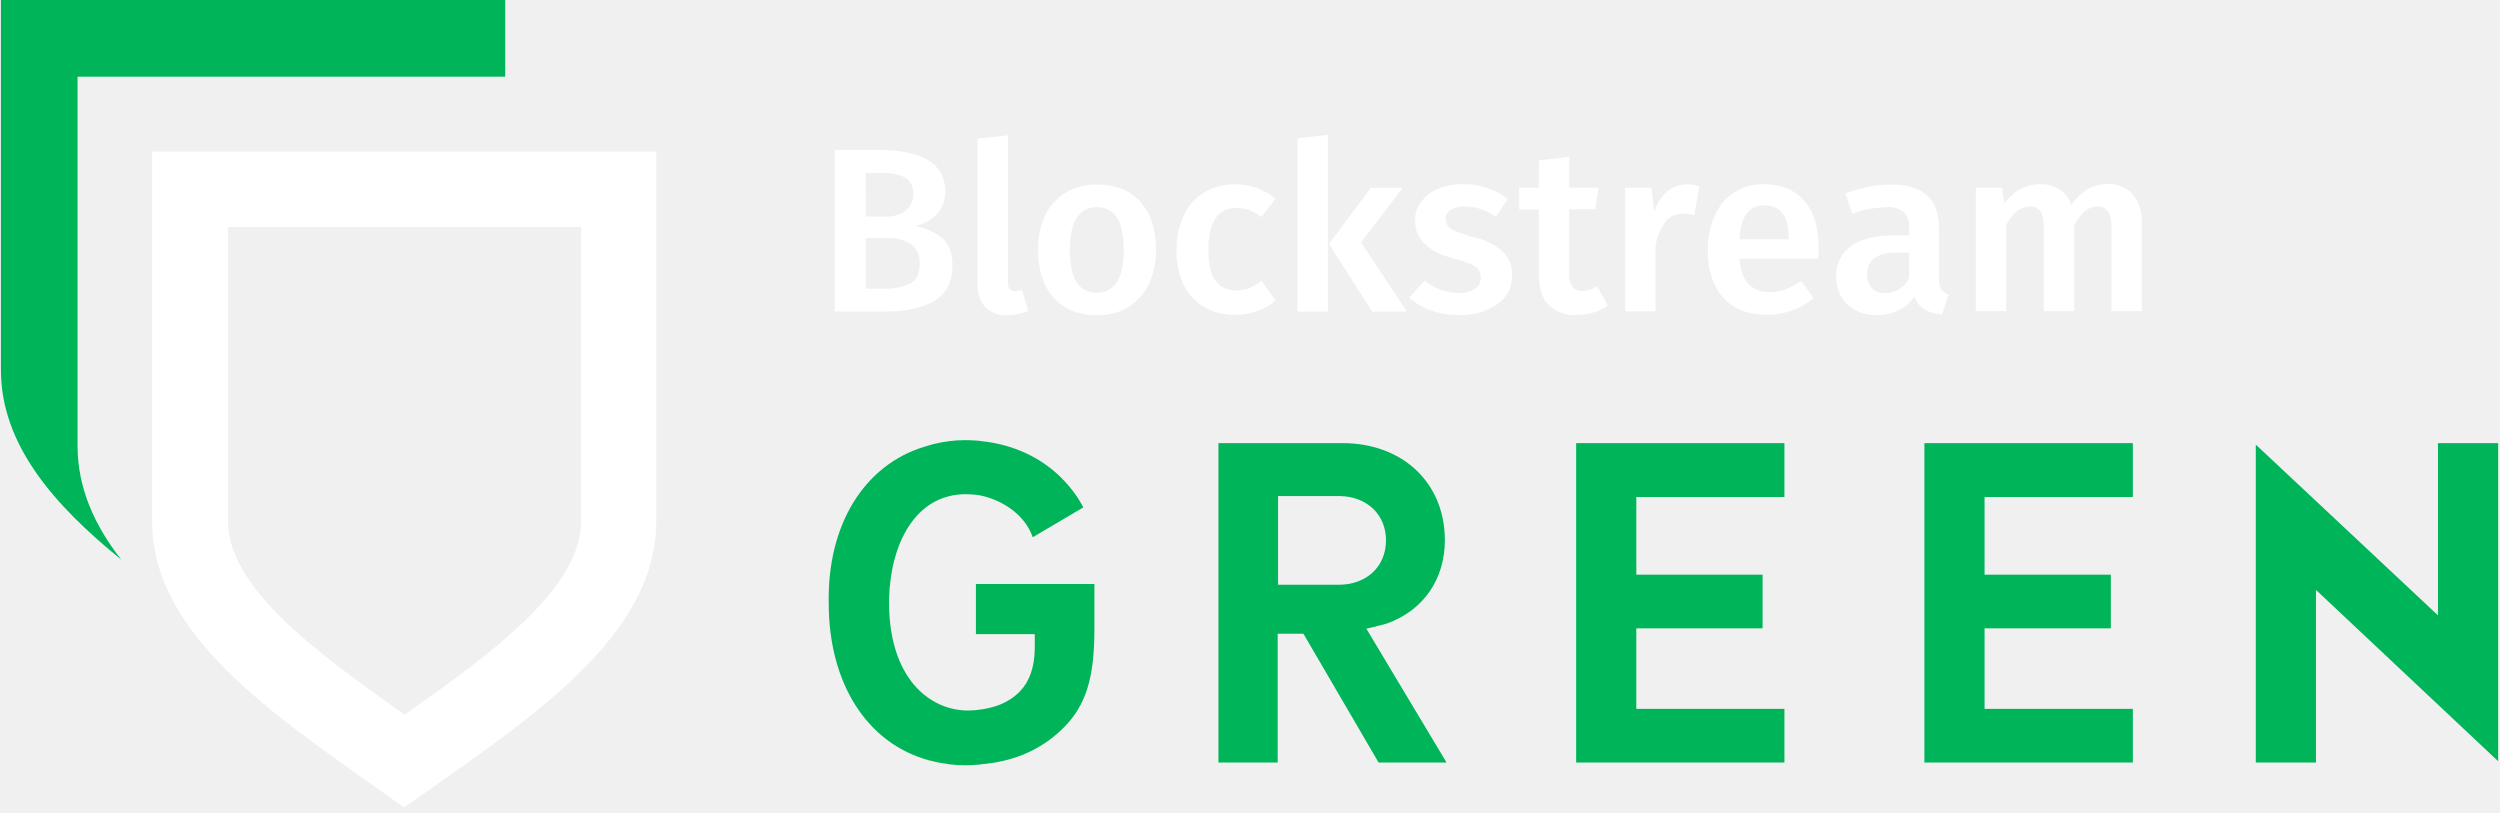
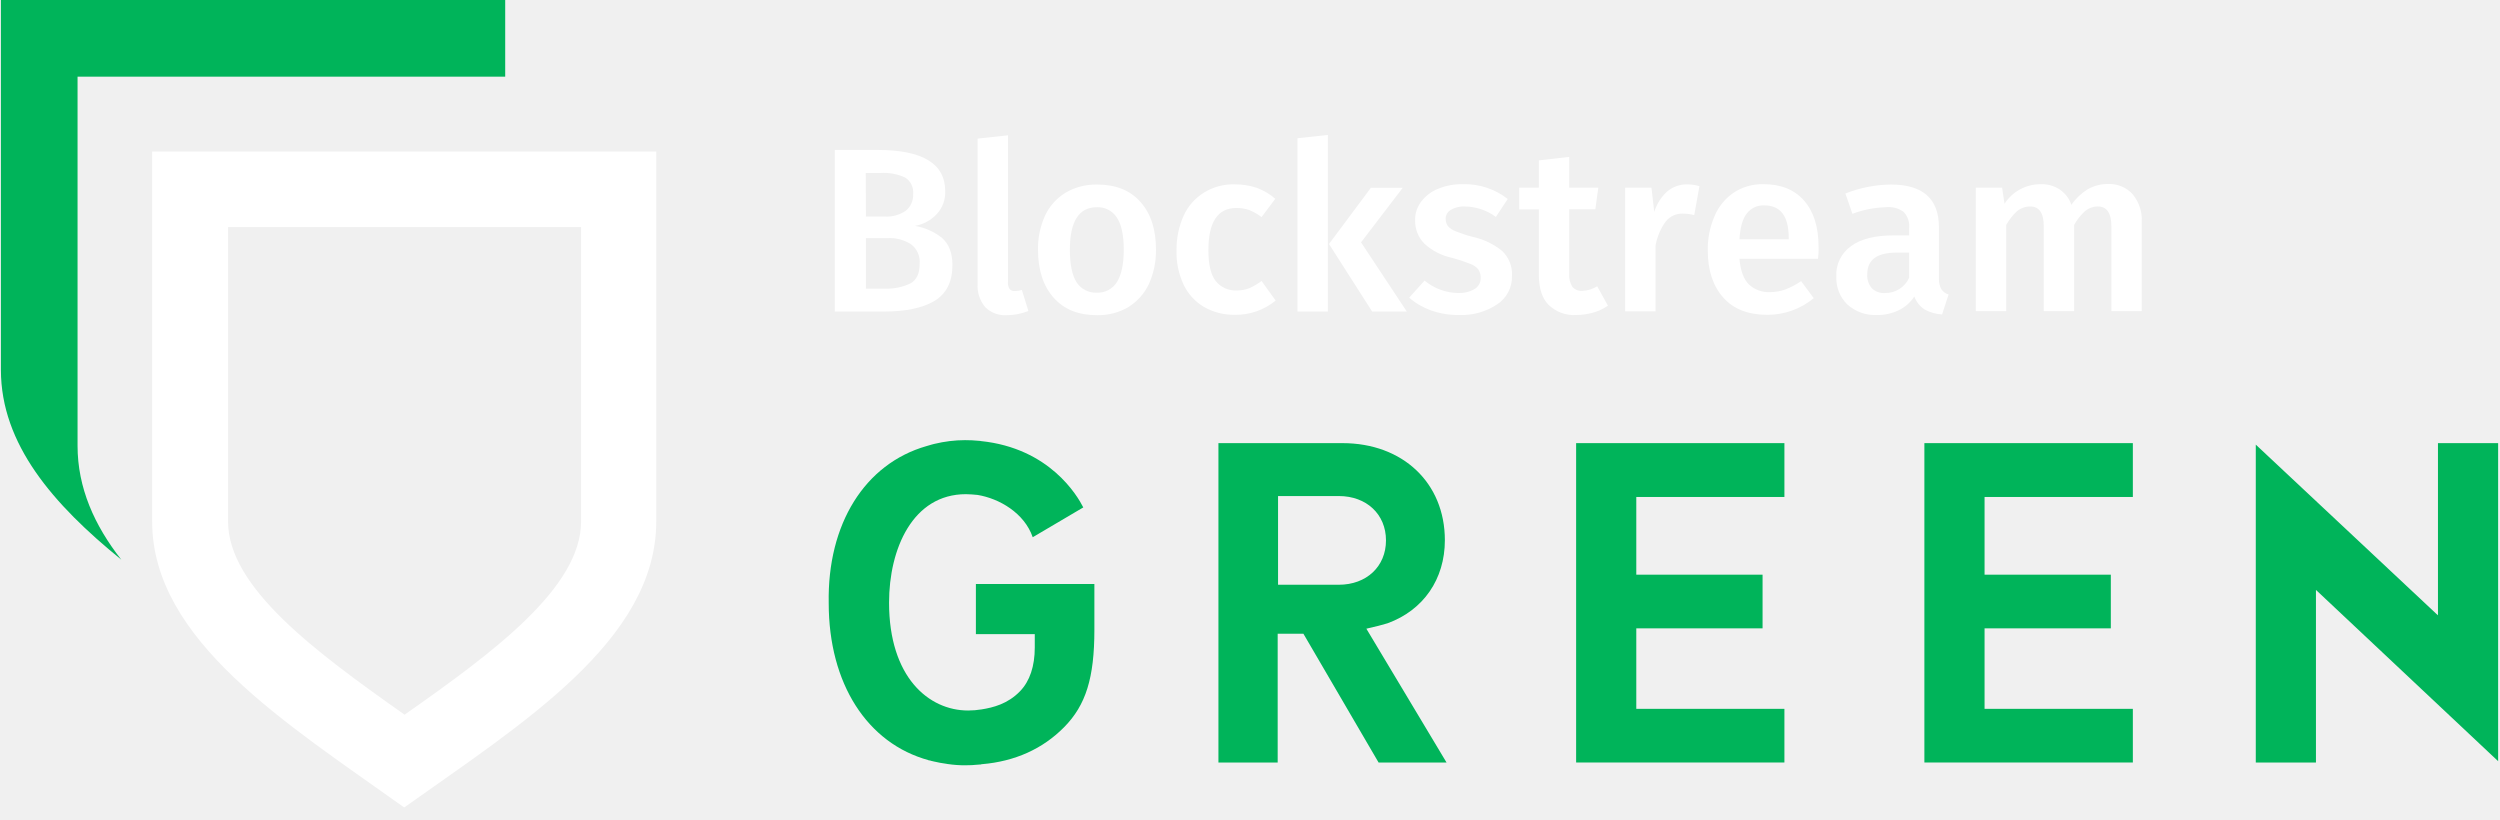
- <svg xmlns="http://www.w3.org/2000/svg" width="400" height="130" viewBox="0 0 400 130">
-   <g fill="none" fill-rule="evenodd">
-     <g fill-rule="nonzero">
-       <g>
-         <path fill="#00B45A" d="M12.408 71.307V12.27h68.424V0H.148v59.186c0 11.885 8.36 21.522 19.262 30.362-4.313-5.499-7.002-11.5-7.002-18.24z" transform="translate(-95 -208) translate(95 208)" />
-         <path fill="#FFF" d="M65.026 24.242H24.344v59.186c0 19.01 21.449 32.284 40.327 45.765C83.58 115.74 105 102.467 105 83.428V24.242H65.026zm27.948 59.186c0 10.584-14.003 20.931-28.244 30.924-14.21-10.022-28.243-20.34-28.243-30.924V36.334h56.487v47.094zM161.28 21.65v23.422c-.06.38.03.79.237 1.142.181.23.454.349.737.355l.122-.004c.386 0 .77-.059 1.126-.176l1.038 3.367c-1.097.44-2.253.674-3.438.674-1.304.088-2.549-.38-3.467-1.288-.89-1.054-1.304-2.401-1.216-3.748V22.176l4.86-.527zm14.254 7.875c2.964 0 5.276.908 6.935 2.782 1.66 1.844 2.49 4.391 2.49 7.641.03 1.874-.356 3.748-1.127 5.475-.71 1.523-1.837 2.782-3.26 3.69-1.51.907-3.26 1.346-5.038 1.317-2.963 0-5.275-.908-6.934-2.782-1.66-1.844-2.52-4.42-2.52-7.7-.029-1.874.356-3.747 1.127-5.446.711-1.522 1.837-2.781 3.26-3.66 1.54-.907 3.29-1.346 5.067-1.317zm75.542-4.421v4.919h4.652l-.474 3.455h-4.178v10.335c-.06.732.118 1.464.503 2.079.378.425.902.658 1.44.653l.16-.01c.86-.029 1.66-.292 2.372-.731l1.718 3.103c-.71.498-1.51.879-2.37 1.113-.86.234-1.749.38-2.668.38-1.689.118-3.319-.497-4.504-1.668-1.037-1.084-1.512-2.694-1.512-4.802V33.507h-3.141v-3.484h3.141V25.66l4.86-.556zm-9.84 6.734l-1.896 2.87c-1.334-.989-2.928-1.565-4.587-1.658l-.333-.012c-.8-.058-1.63.147-2.311.557-.504.293-.83.849-.8 1.434 0 .41.118.79.326 1.113.326.38.77.673 1.244.849.86.351 1.72.644 2.638.878 1.778.381 3.408 1.142 4.83 2.284 1.067 1.025 1.66 2.489 1.571 3.982.06 1.844-.86 3.601-2.43 4.597-1.778 1.17-3.882 1.756-6.016 1.668-1.541.03-3.082-.234-4.505-.731-1.274-.469-2.489-1.142-3.497-2.05l2.46-2.723c1.512 1.26 3.408 1.962 5.394 1.991.919.03 1.808-.176 2.608-.644.547-.324.917-.898.971-1.537l.007-.161c.03-.498-.09-.966-.356-1.406-.285-.358-.661-.65-1.088-.835l-.186-.072c-.948-.38-1.926-.703-2.904-.966-1.69-.352-3.26-1.142-4.505-2.313-.917-.934-1.417-2.176-1.452-3.461v-.258c-.03-1.083.326-2.108.978-2.986.652-.832 1.478-1.516 2.456-1.94l.27-.11c1.275-.527 2.638-.76 4.03-.731 2.52-.059 5.068.79 7.084 2.371zm61.287-2.313c5.127 0 7.676 2.254 7.705 6.793v8.315c-.03.556.119 1.142.386 1.64.266.41.681.702 1.155.848l-1.037 3.192c-.978-.059-1.926-.322-2.786-.79-.77-.499-1.333-1.23-1.66-2.08-.622.967-1.51 1.728-2.548 2.226-1.067.497-2.252.76-3.438.731-1.748.088-3.437-.527-4.741-1.698-1.186-1.17-1.808-2.752-1.749-4.42-.118-1.933.77-3.778 2.371-4.92 1.57-1.141 3.823-1.698 6.787-1.698h2.489v-1.112c.119-.966-.207-1.962-.89-2.664-.829-.586-1.836-.85-2.874-.732-1.808.058-3.615.41-5.305 1.054l-1.126-3.25c2.312-.908 4.772-1.406 7.261-1.435zm-105.289-.034l.35.005c1.185 0 2.37.175 3.496.556 1.097.41 2.104.996 2.964 1.757l-2.193 2.928c-.593-.469-1.245-.82-1.926-1.113-.652-.234-1.364-.351-2.075-.351-3.023 0-4.505 2.254-4.505 6.763 0 2.284.386 3.953 1.186 4.948.753.937 1.9 1.485 3.12 1.497l.229-.004c.681 0 1.363-.117 1.985-.351.712-.322 1.364-.703 1.986-1.171l2.252 3.133c-1.717 1.418-3.89 2.229-6.11 2.281l-.35.002c-1.749.03-3.468-.38-5.009-1.259-1.422-.849-2.548-2.079-3.26-3.572-.8-1.727-1.185-3.572-1.126-5.475-.03-1.903.356-3.806 1.126-5.533.682-1.523 1.808-2.811 3.26-3.719 1.383-.847 2.973-1.311 4.6-1.322zm84.9-.024c2.815 0 4.979.878 6.52 2.635 1.54 1.756 2.311 4.216 2.311 7.348l.011.15.006.203v.122l-.009.287-.018.343-.015.192-.038.43-.026.235h-12.565c.178 1.932.681 3.28 1.511 4.099.858.792 1.973 1.228 3.13 1.235l.249-.005c.86 0 1.689-.147 2.489-.44.89-.35 1.719-.79 2.49-1.317l2.015 2.723c-2.075 1.727-4.712 2.664-7.41 2.664-3.052 0-5.423-.907-7.053-2.752-1.66-1.844-2.489-4.362-2.489-7.554-.03-1.874.326-3.718 1.067-5.446.622-1.522 1.69-2.84 3.052-3.776 1.393-.937 3.083-1.406 4.772-1.376zM140.416 23.99c7.073 0 10.687 2.119 10.814 6.355l.003.233c.06 1.376-.444 2.723-1.393 3.718-.918.967-2.133 1.61-3.437 1.845 1.57.263 3.082.937 4.326 1.932 1.097.967 1.66 2.401 1.66 4.334 0 2.693-.978 4.596-2.875 5.738-1.926 1.142-4.593 1.698-8.06 1.698h-7.884V23.991h6.846zm72.044-2.4v28.253h-4.86V22.118l4.86-.527zm11.973 8.461l-6.668 8.725 7.32 11.067h-5.542l-6.905-10.803 6.698-8.989h5.097zm45.461-.556c.682 0 1.363.088 2.015.293l-.83 4.626c-.473-.118-.948-.197-1.422-.224l-.355-.01c-1.067-.06-2.105.41-2.786 1.258-.83 1.142-1.393 2.489-1.63 3.865v10.51h-4.86V30.024h4.208l.444 3.894c.386-1.26 1.097-2.401 2.075-3.28.86-.731 1.985-1.141 3.141-1.141zm67.215-.06l.295.001c1.423-.029 2.845.557 3.823 1.64 1.008 1.23 1.541 2.81 1.452 4.392v14.317h-4.86V36.2c0-2.109-.74-3.192-2.193-3.163-.74 0-1.452.264-2.015.732-.711.645-1.304 1.406-1.749 2.226v13.79h-4.86V36.2c0-2.109-.74-3.192-2.193-3.163-.77 0-1.482.264-2.074.732-.712.645-1.275 1.406-1.749 2.226v13.79h-4.86V30.023h4.208l.385 2.576c1.275-1.961 3.438-3.132 5.809-3.132 1.067-.03 2.134.263 3.023.849.889.614 1.54 1.463 1.867 2.459.681-.996 1.57-1.845 2.608-2.489.95-.536 2.001-.827 3.083-.85zm-31.652 10.98h-2.015c-3.112 0-4.683 1.142-4.683 3.455-.059.82.208 1.61.712 2.226.563.556 1.333.849 2.133.79 1.66.03 3.171-.937 3.853-2.43v-4.04zm-129.736-7.264l-.216.004c-2.875 0-4.327 2.254-4.327 6.792 0 2.342.356 4.07 1.067 5.212.711 1.083 1.926 1.727 3.23 1.669 1.304.058 2.549-.586 3.23-1.699.712-1.112 1.097-2.84 1.097-5.153 0-2.313-.356-4.04-1.097-5.153-.643-1.023-1.763-1.654-2.984-1.672zm-33.734 4.952h-3.438v8.08h2.904c1.453.059 2.905-.205 4.238-.849.978-.556 1.453-1.58 1.453-3.103.118-1.23-.415-2.43-1.393-3.162-1.126-.703-2.43-1.054-3.764-.966zm137.51-3.953c-.682.85-1.068 2.225-1.186 4.128h7.883v-.205c0-3.387-1.233-5.114-3.698-5.207l-.214-.004c-1.097-.059-2.134.439-2.786 1.288zm-138.636-6.47h-2.341l.03 6.968h3.052c1.185.058 2.34-.264 3.29-.908.829-.644 1.274-1.669 1.214-2.723.09-1.024-.385-2.05-1.274-2.606-1.245-.585-2.608-.82-3.971-.731z" transform="translate(-95 -208) translate(95 208)" />
-         <path fill="#00B45A" d="M154.397 70.423c.592 0 1.203.02 1.864.073l.505.046h.03l.148.03c5.734.591 9.686 2.944 12.29 5.325l.42.397c.478.463.905.923 1.285 1.368l.315.377.292.368.138.18.259.35.121.171.227.33.207.313.271.435.294.506.22.409.043.085-8.088 4.77c-1.333-3.876-5.361-6.201-8.827-6.768-.652-.06-1.274-.119-1.866-.119-8.187 0-12.007 8.1-12.278 16.394l-.014.639-.002.319c0 11.925 6.34 17.262 12.65 17.262.71 0 1.421-.06 2.162-.18 1.836-.297 4.176-.864 6.161-2.92 1.476-1.544 2.272-3.771 2.336-6.63l.004-.377v-2.117h-9.42v-8.02h18.959v7.334c0 7.692-1.363 12.045-4.829 15.563-3.328 3.38-7.603 5.36-12.66 5.887l-.492.046-.178.03c-.02.02-.04.026-.068.029h-.199c-.8.09-1.57.12-2.31.12-.736 0-1.495-.044-2.35-.15l-.435-.059-.148-.03c-.51-.067-1.005-.15-1.483-.251l-.472-.106c-.2-.045-.416-.09-.612-.147l-.188-.062-.03.09h-.029v-.09c-9.894-2.683-16.026-12.313-16.026-25.133-.234-12.522 5.636-22.073 15.294-25.03l.948-.282.317-.09.356-.089c1.6-.387 3.258-.596 4.888-.596zm131.11.477v8.616H261.81V91.95h20.203v8.586h-20.203v12.88h23.698V122h-33.325V70.9h33.325zm55.75 0v8.616H317.53V91.95h20.203v8.586H317.53v12.88h23.728V122h-33.356V70.9h33.356zm58.447 0v50.892l-28.853-27.13-.296-.269v27.608h-9.628V71.139l28.853 27.04.296.269V70.9h9.628zm-184.906 0c9.657 0 16.381 6.38 16.381 15.533 0 6.231-3.436 11.21-9.183 13.297l-.804.23c-.548.151-1.124.3-1.744.441l-.474.104-.355.09L231.446 122h-10.872L208.547 101.4h-4.117V122h-9.48V70.9h19.848zm-.593 8.467h-9.716V93.56h9.716c4.444 0 7.554-2.922 7.554-7.096 0-4.09-2.987-6.978-7.289-7.092l-.265-.004z" transform="translate(-95 -208) translate(95 208)" />
-       </g>
-     </g>
+ <svg xmlns="http://www.w3.org/2000/svg" width="186" height="61" viewBox="0 0 186 61" fill="none">
+   <g clip-path="url(#clip0_2164_394)">
+     <path d="M5.77 33.158V5.705H37.587V0H0.068V27.522C0.068 33.048 3.956 37.529 9.025 41.64C7.02 39.083 5.77 36.292 5.77 33.158Z" fill="#00B45A" />
+     <path d="M30.237 11.273H11.32V38.794C11.32 47.633 21.294 53.806 30.073 60.075C38.865 53.82 48.825 47.647 48.825 38.794V11.273H30.237ZM43.233 38.794C43.233 43.716 36.722 48.527 30.1 53.173C23.492 48.513 16.967 43.716 16.967 38.794V16.895H43.233V38.794Z" fill="white" />
+     <path d="M70.089 17.705C70.599 18.154 70.861 18.821 70.861 19.72C70.861 20.972 70.406 21.857 69.524 22.388C68.629 22.919 67.388 23.178 65.776 23.178H62.11V11.156H65.294C68.642 11.156 70.324 12.177 70.324 14.219C70.351 14.859 70.117 15.485 69.676 15.948C69.249 16.398 68.684 16.697 68.077 16.806C68.808 16.929 69.51 17.242 70.089 17.705ZM64.425 16.112H65.845C66.396 16.139 66.933 15.989 67.374 15.69C67.76 15.39 67.967 14.914 67.939 14.424C67.981 13.947 67.76 13.47 67.347 13.212C66.768 12.94 66.134 12.831 65.5 12.871H64.412L64.425 16.112ZM67.747 21.081C68.201 20.822 68.422 20.346 68.422 19.638C68.477 19.066 68.229 18.508 67.774 18.168C67.251 17.841 66.644 17.677 66.024 17.718H64.425V21.476H65.776C66.451 21.503 67.126 21.381 67.747 21.081Z" fill="white" />
+     <path d="M75.105 21.489C75.202 21.612 75.353 21.666 75.505 21.653C75.684 21.653 75.863 21.625 76.028 21.571L76.511 23.137C76.001 23.341 75.463 23.45 74.912 23.45C74.306 23.491 73.727 23.273 73.3 22.851C72.887 22.361 72.694 21.734 72.735 21.108V10.312L74.995 10.067V20.958C74.967 21.135 75.009 21.326 75.105 21.489Z" fill="white" />
+     <path d="M84.848 15.023C85.62 15.88 86.005 17.065 86.005 18.576C86.019 19.447 85.84 20.319 85.482 21.122C85.151 21.83 84.627 22.415 83.966 22.837C83.263 23.259 82.45 23.463 81.623 23.45C80.245 23.45 79.17 23.028 78.399 22.157C77.627 21.299 77.227 20.101 77.227 18.576C77.213 17.705 77.393 16.833 77.751 16.044C78.082 15.336 78.605 14.75 79.267 14.342C79.983 13.92 80.796 13.716 81.623 13.729C83.001 13.729 84.076 14.151 84.848 15.023ZM79.598 18.576C79.598 19.665 79.763 20.468 80.094 20.999C80.424 21.503 80.989 21.802 81.596 21.775C82.202 21.802 82.781 21.503 83.098 20.986C83.429 20.468 83.608 19.665 83.608 18.59C83.608 17.514 83.442 16.711 83.098 16.193C82.781 15.69 82.216 15.39 81.609 15.417C80.273 15.417 79.598 16.466 79.598 18.576Z" fill="white" />
+     <path d="M93.502 13.974C94.012 14.165 94.48 14.437 94.88 14.791L93.86 16.152C93.585 15.935 93.281 15.771 92.965 15.635C92.661 15.526 92.331 15.472 92 15.472C90.594 15.472 89.905 16.52 89.905 18.617C89.905 19.679 90.084 20.455 90.457 20.918C90.829 21.381 91.407 21.639 92.014 21.612C92.331 21.612 92.648 21.557 92.937 21.448C93.268 21.299 93.571 21.122 93.86 20.904L94.908 22.361C94.067 23.055 92.992 23.436 91.903 23.423C91.09 23.436 90.291 23.246 89.575 22.837C88.913 22.442 88.389 21.871 88.059 21.176C87.687 20.373 87.507 19.515 87.535 18.63C87.521 17.745 87.7 16.86 88.059 16.057C88.376 15.349 88.899 14.75 89.575 14.328C90.263 13.906 91.063 13.688 91.876 13.716C92.427 13.716 92.978 13.797 93.502 13.974Z" fill="white" />
+     <path d="M96.534 23.178V10.285L98.794 10.04V23.178H96.534ZM104.665 23.178H102.088L98.877 18.154L101.991 13.974H104.362L101.261 18.031L104.665 23.178Z" fill="white" />
+     <path d="M112.175 14.805L111.293 16.139C110.632 15.649 109.832 15.377 109.005 15.363C108.633 15.336 108.248 15.431 107.931 15.622C107.696 15.758 107.545 16.016 107.559 16.289C107.559 16.479 107.614 16.656 107.71 16.806C107.862 16.983 108.068 17.119 108.289 17.201C108.689 17.364 109.088 17.5 109.515 17.609C110.342 17.786 111.1 18.14 111.762 18.671C112.258 19.148 112.533 19.828 112.492 20.523C112.52 21.381 112.092 22.197 111.362 22.66C110.535 23.205 109.557 23.477 108.565 23.436C107.848 23.45 107.131 23.327 106.47 23.096C105.877 22.878 105.312 22.565 104.844 22.143L105.988 20.877C106.69 21.462 107.572 21.789 108.496 21.802C108.923 21.816 109.336 21.721 109.708 21.503C109.984 21.34 110.163 21.04 110.163 20.713C110.177 20.482 110.122 20.264 109.998 20.06C109.846 19.869 109.639 19.72 109.405 19.638C108.964 19.461 108.509 19.311 108.055 19.189C107.269 19.025 106.539 18.658 105.96 18.113C105.505 17.65 105.271 17.024 105.285 16.384C105.271 15.88 105.436 15.404 105.739 14.995C106.07 14.573 106.497 14.233 107.007 14.042C107.6 13.797 108.234 13.688 108.881 13.702C110.053 13.675 111.238 14.069 112.175 14.805Z" fill="white" />
+     <path d="M118.528 23.259C118.128 23.368 117.715 23.436 117.287 23.436C116.502 23.491 115.744 23.205 115.193 22.66C114.711 22.157 114.49 21.408 114.49 20.427V15.581H113.029V13.961H114.49V11.932L116.75 11.673V13.961H118.914L118.693 15.567H116.75V20.373C116.722 20.713 116.805 21.054 116.984 21.34C117.177 21.558 117.453 21.666 117.728 21.639C118.128 21.625 118.5 21.503 118.831 21.299L119.63 22.742C119.299 22.973 118.927 23.15 118.528 23.259Z" fill="white" />
+     <path d="M126.438 13.852L126.052 16.003C125.777 15.935 125.501 15.894 125.225 15.894C124.729 15.867 124.247 16.084 123.93 16.479C123.544 17.01 123.282 17.637 123.172 18.276V23.164H120.912V13.961H122.869L123.076 15.771C123.255 15.186 123.586 14.655 124.04 14.246C124.44 13.906 124.964 13.716 125.501 13.716C125.818 13.716 126.135 13.756 126.438 13.852Z" fill="white" />
+     <path d="M135.258 19.257H129.415C129.498 20.155 129.732 20.781 130.118 21.163C130.545 21.558 131.11 21.762 131.689 21.734C132.088 21.734 132.474 21.666 132.846 21.53C133.26 21.367 133.646 21.163 134.004 20.918L134.941 22.184C133.976 22.987 132.75 23.423 131.496 23.423C130.076 23.423 128.974 23.001 128.216 22.143C127.444 21.285 127.058 20.114 127.058 18.63C127.045 17.759 127.21 16.901 127.555 16.098C127.844 15.39 128.34 14.777 128.974 14.342C129.622 13.906 130.407 13.688 131.193 13.702C132.502 13.702 133.508 14.11 134.224 14.927C134.941 15.744 135.299 16.888 135.299 18.345C135.313 18.467 135.313 18.767 135.258 19.257ZM133.081 17.705C133.081 16.084 132.474 15.281 131.261 15.281C130.752 15.254 130.269 15.485 129.966 15.88C129.649 16.275 129.47 16.915 129.415 17.8H133.081V17.705Z" fill="white" />
+     <path d="M144.436 21.517C144.56 21.707 144.753 21.843 144.973 21.911L144.491 23.395C144.036 23.368 143.595 23.246 143.195 23.028C142.837 22.796 142.575 22.456 142.424 22.061C142.134 22.511 141.721 22.864 141.239 23.096C140.742 23.327 140.191 23.45 139.64 23.436C138.827 23.477 138.041 23.191 137.435 22.647C136.884 22.102 136.595 21.367 136.622 20.591C136.567 19.692 136.98 18.835 137.725 18.304C138.455 17.773 139.502 17.514 140.88 17.514H142.038V16.997C142.093 16.547 141.941 16.084 141.624 15.758C141.239 15.485 140.77 15.363 140.288 15.417C139.447 15.445 138.606 15.608 137.821 15.908L137.297 14.396C138.372 13.974 139.516 13.743 140.674 13.729C143.058 13.729 144.243 14.777 144.257 16.888V20.754C144.243 21.013 144.312 21.285 144.436 21.517ZM142.038 20.672V18.794H141.101C139.654 18.794 138.923 19.325 138.923 20.4C138.896 20.781 139.02 21.149 139.254 21.435C139.516 21.694 139.874 21.83 140.246 21.802C141.018 21.816 141.721 21.367 142.038 20.672Z" fill="white" />
+     <path d="M158.671 14.451C159.14 15.023 159.388 15.758 159.346 16.493V23.15H157.086V16.833C157.086 15.853 156.742 15.349 156.067 15.363C155.722 15.363 155.391 15.485 155.13 15.703C154.799 16.003 154.523 16.357 154.317 16.738V23.15H152.056V16.833C152.056 15.853 151.712 15.349 151.037 15.363C150.678 15.363 150.348 15.485 150.072 15.703C149.741 16.003 149.48 16.357 149.259 16.738V23.15H146.999V13.961H148.956L149.135 15.159C149.728 14.246 150.734 13.702 151.836 13.702C152.332 13.688 152.828 13.825 153.242 14.097C153.655 14.383 153.958 14.777 154.11 15.24C154.427 14.777 154.84 14.383 155.322 14.083C155.805 13.811 156.342 13.675 156.893 13.688C157.555 13.675 158.216 13.947 158.671 14.451Z" fill="white" />
+     <path d="M132.76 52.738H121.823H121.74V52.655V46.832V46.749H121.823H131.135V42.756H121.823H121.74V42.673V37.058V36.975H121.823H132.76V32.969H117.264V56.73H132.76V52.738Z" fill="#00B45A" />
+     <path d="M158.684 52.738H147.733H147.651V52.655V46.832V46.749H147.733H157.045V42.756H147.733H147.651V42.673V37.058V36.975H147.733H158.684V32.969H143.174V56.73H158.684V52.738Z" fill="#00B45A" />
+     <path d="M185.861 56.633V32.969H181.384V45.584V45.778L181.247 45.654L167.83 33.08V56.73H172.307V44.087V43.893L172.445 44.018L185.861 56.633Z" fill="#00B45A" />
+     <path d="M69.507 56.661C69.796 56.73 70.099 56.786 70.416 56.827L70.485 56.841C70.967 56.911 71.38 56.938 71.78 56.938C72.124 56.938 72.482 56.925 72.854 56.883C72.868 56.883 72.882 56.883 72.896 56.883C72.909 56.883 72.923 56.883 72.923 56.883C72.951 56.883 72.965 56.883 72.978 56.869C73.006 56.869 73.033 56.855 73.061 56.855C75.513 56.647 77.579 55.718 79.177 54.096C80.788 52.461 81.422 50.436 81.422 46.86V43.449H72.606V47.178H76.904H76.987V47.262V48.163C76.987 49.577 76.615 50.672 75.898 51.421C74.976 52.377 73.887 52.641 73.033 52.779C72.689 52.835 72.358 52.862 72.028 52.862C69.094 52.862 66.146 50.381 66.146 44.836C66.146 40.829 67.909 36.767 71.862 36.767C72.138 36.767 72.427 36.795 72.73 36.823C74.342 37.086 76.215 38.167 76.835 39.97L80.596 37.752C80.155 36.878 78.089 33.343 72.978 32.816L72.909 32.802H72.896C72.496 32.761 72.138 32.747 71.794 32.747C71.036 32.747 70.265 32.844 69.521 33.024L69.411 33.052L69.356 33.066C69.204 33.107 69.066 33.149 68.928 33.19C64.341 34.507 61.545 38.985 61.656 44.877C61.656 50.839 64.507 55.316 69.108 56.564V56.606H69.121L69.135 56.564C69.245 56.606 69.383 56.633 69.507 56.661Z" fill="#00B45A" />
+     <path d="M102.566 56.73H107.622L101.657 46.776L101.823 46.735C102.346 46.624 102.801 46.499 103.228 46.374C105.9 45.404 107.498 43.089 107.498 40.191C107.498 35.935 104.371 32.969 99.88 32.969H90.651V56.73H95.059V47.151H96.974L102.566 56.73ZM95.087 36.906H99.605C101.671 36.906 103.117 38.264 103.117 40.205C103.117 42.146 101.671 43.505 99.605 43.505H95.087V36.906Z" fill="#00B45A" />
  </g>
+   <defs>
+     <clipPath id="clip0_2164_394">
+       <rect width="186" height="60.45" fill="white" />
+     </clipPath>
+   </defs>
</svg>
